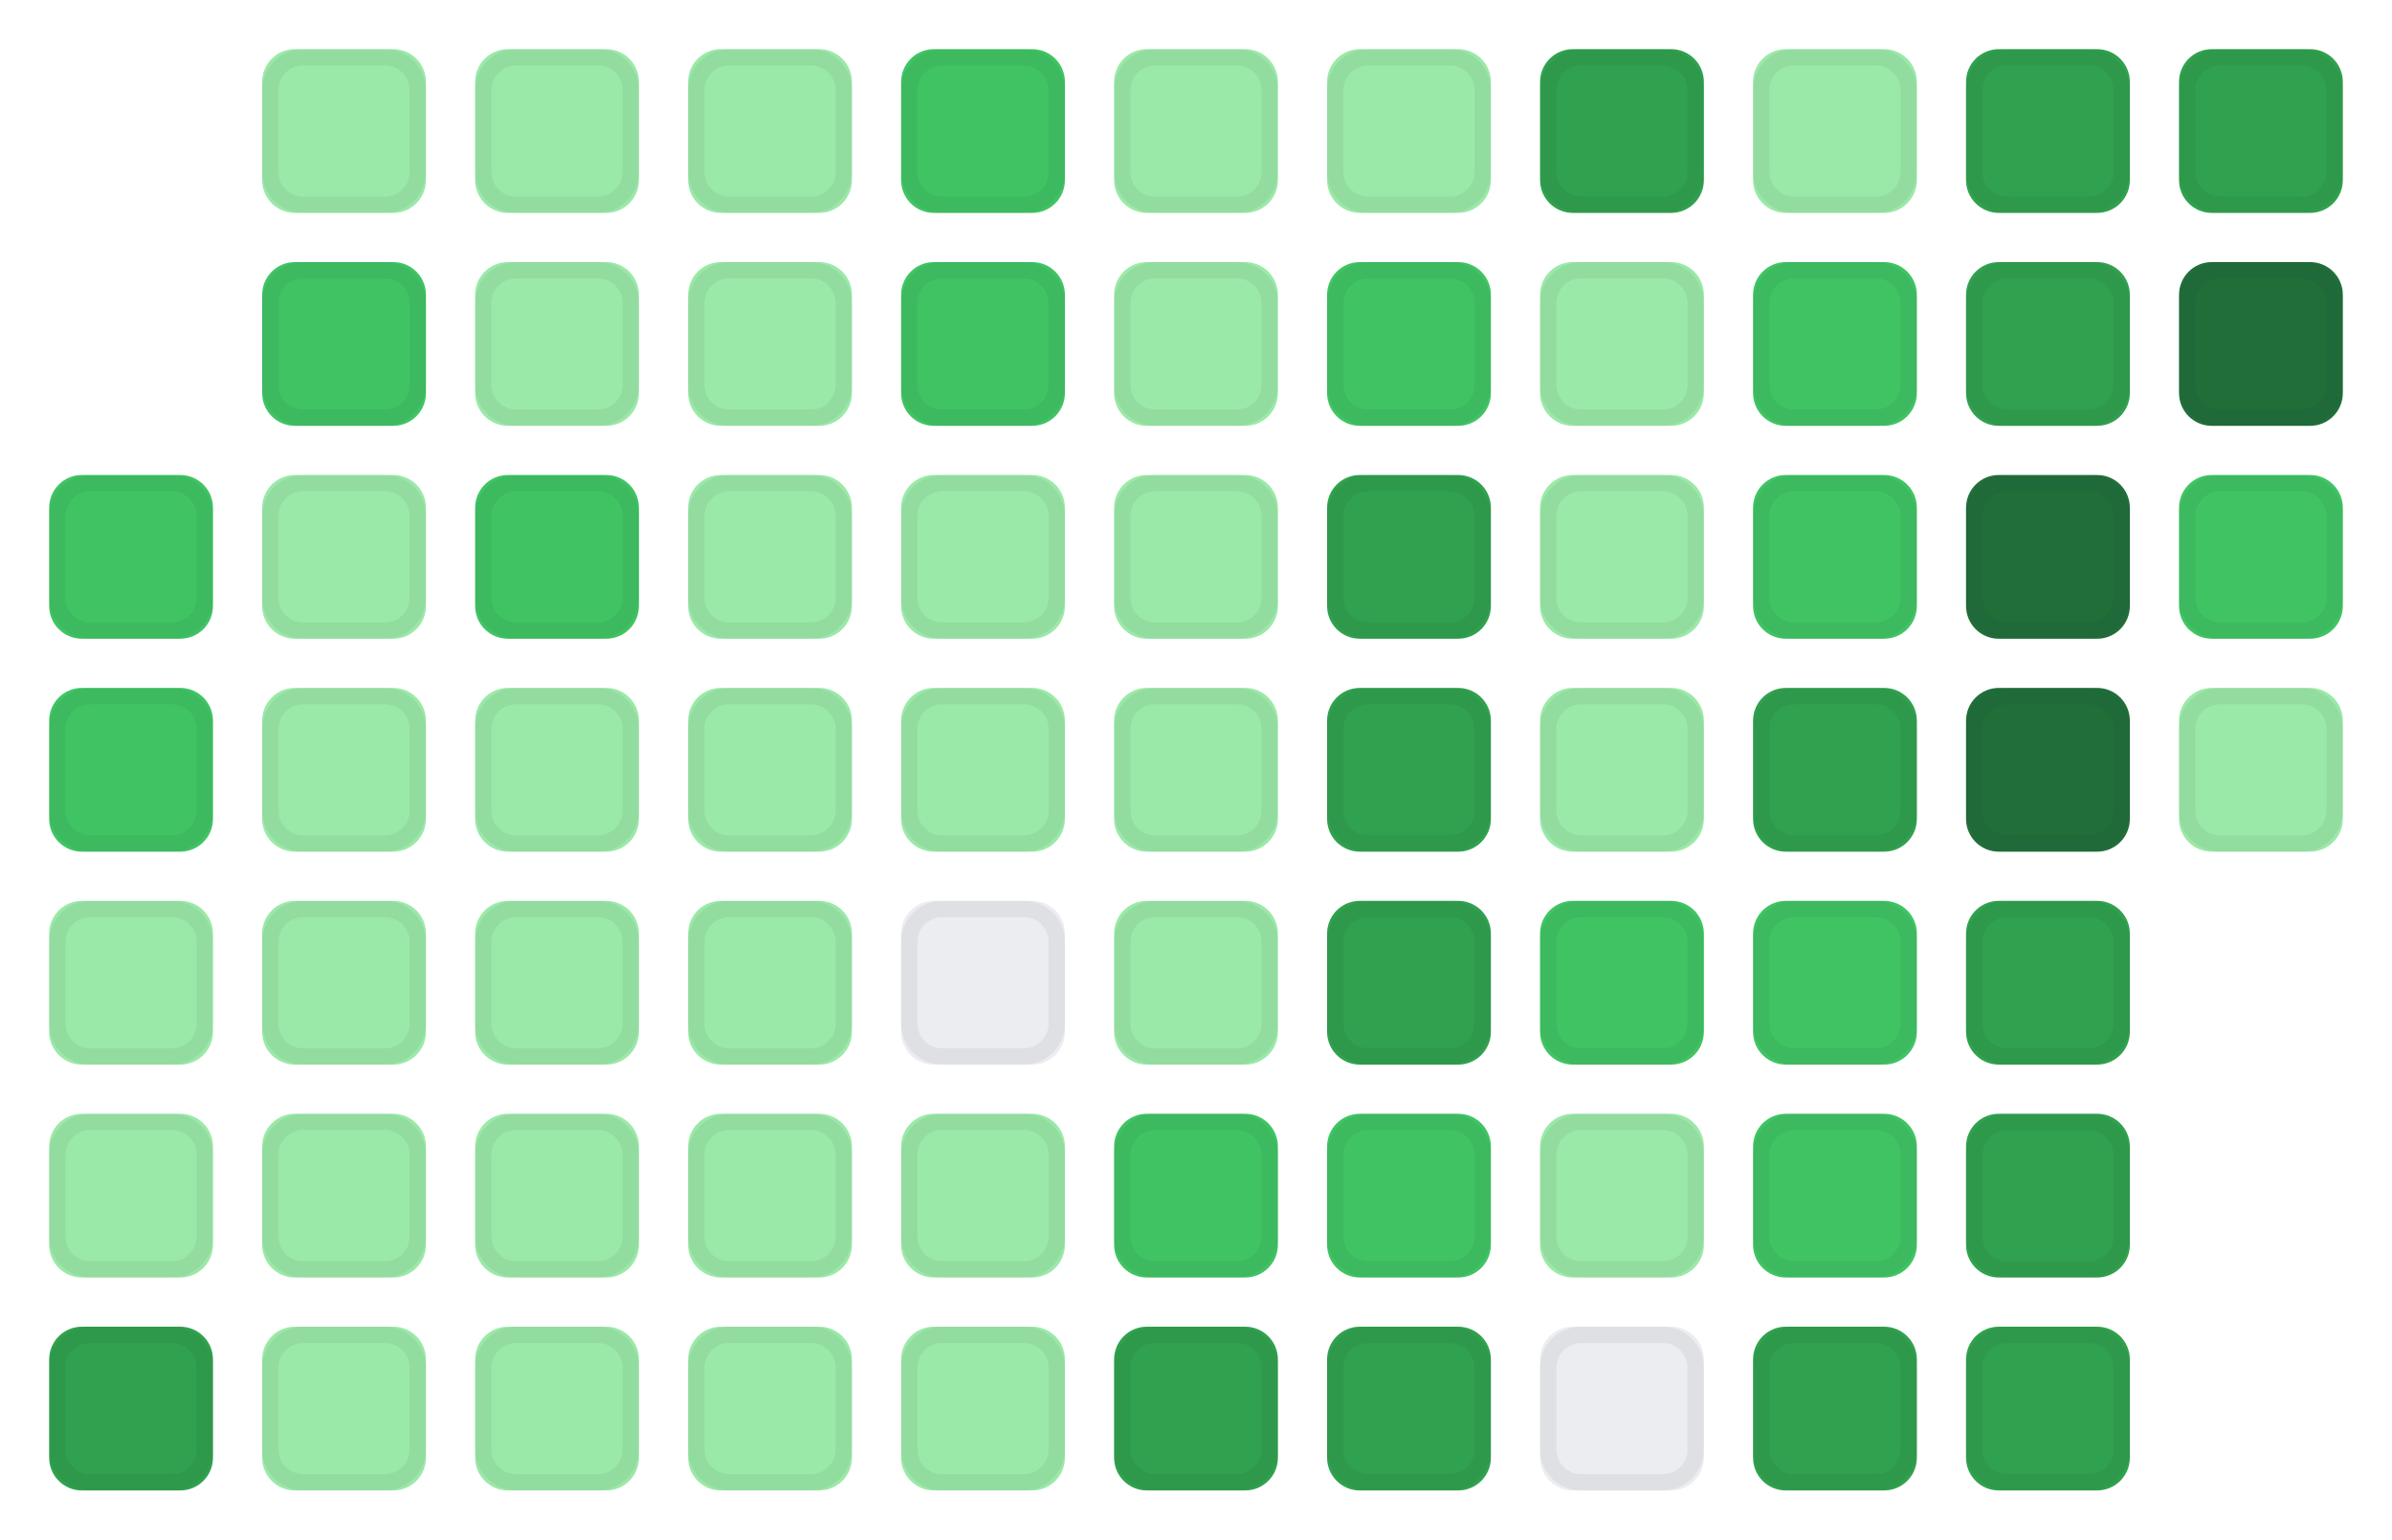
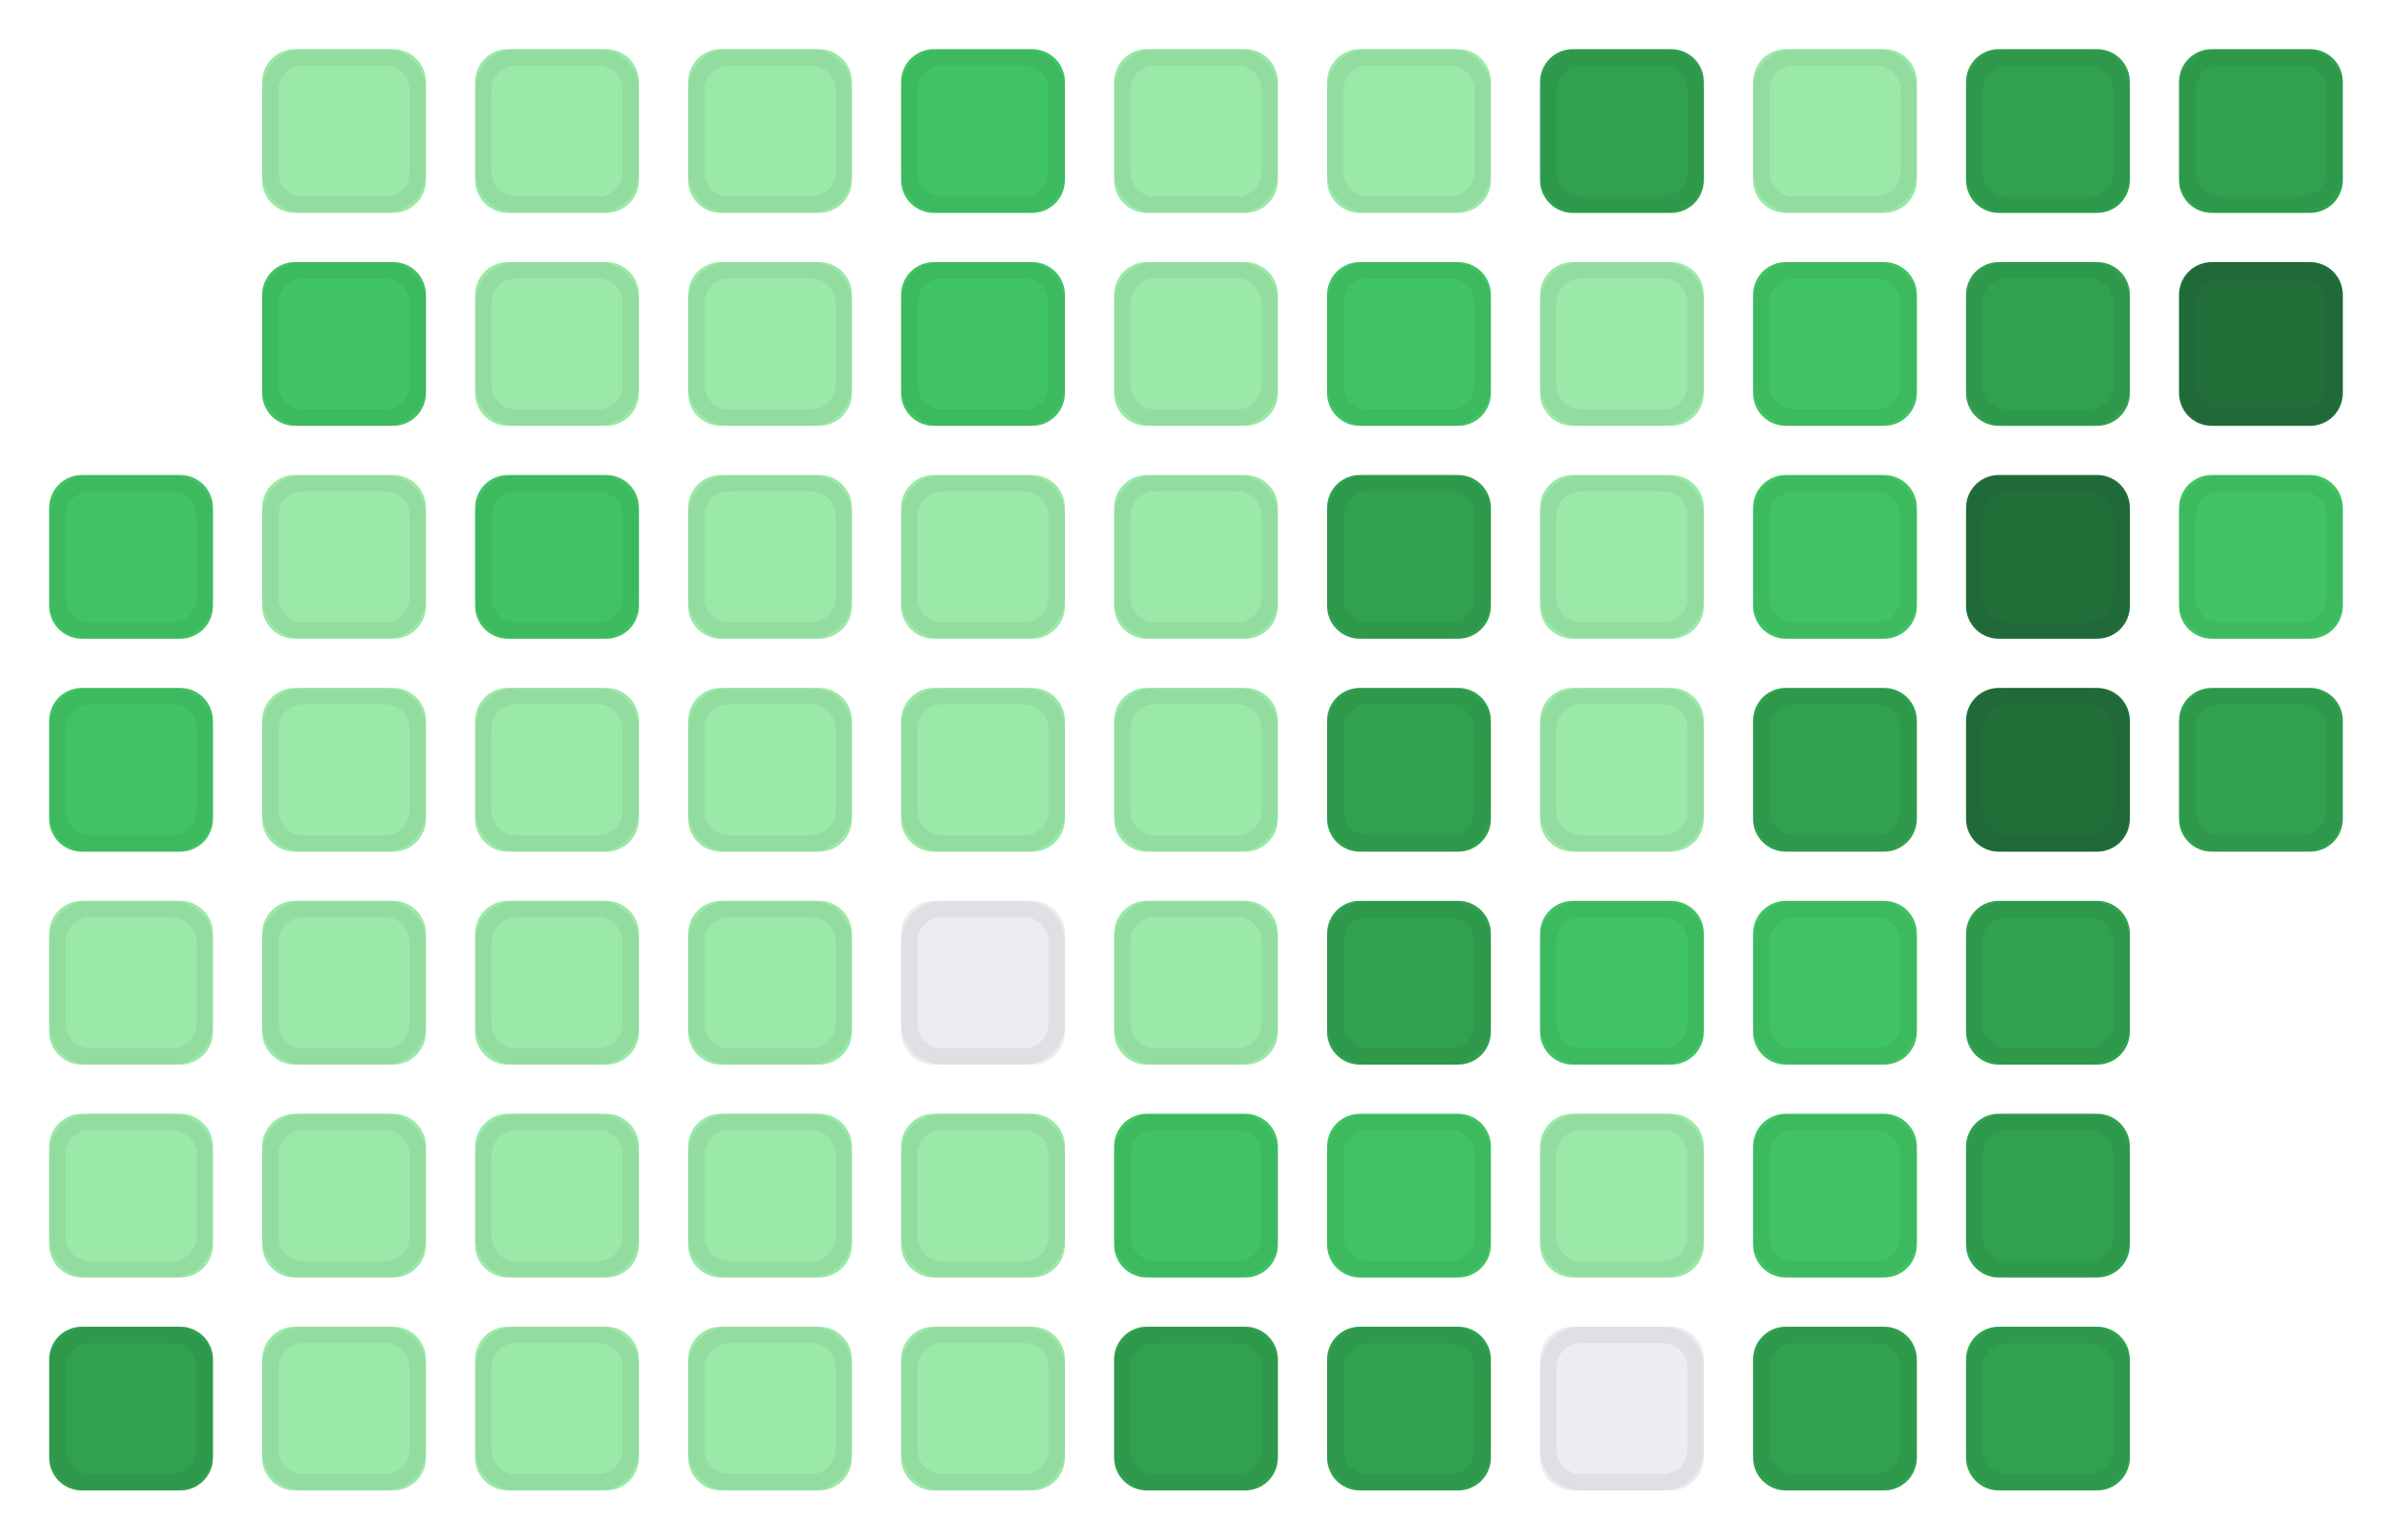
<svg xmlns="http://www.w3.org/2000/svg" height="94" width="146" fill="#4FA1A7">
  <style>
  rect {
  rx: 2;
  ry: 2;
  animation: wow .5s backwards;
  }
  .st {
  
  stroke: rgba(27, 31, 35, 0.06);
  stroke-width: 1;
  fill: none;
  }
  @keyframes wow {
  from {opacity: 0;}
  to{ opacity: 1;}}
  .count0 {fill: #ebedf0}
.count1 {fill: #9be9a8}
.count2 {fill: #9be9a8}
.count3 {fill: #40c463}
.count4 {fill: #40c463}
.count5 {fill: #30a14e}
.count6 {fill: #30a14e}
.count7 {fill: #216e39}
.count8 {fill: #216e39}
  </style>
  <rect x="3" y="29" width="10" height="10" class="count3" style="animation-delay: 360.562ms" />
  <rect x="3.5" y="29.5" width="9" height="9" class="st" style="animation-delay: 360.562ms" />
  <rect x="3" y="42" width="10" height="10" class="count3" style="animation-delay: 520.021ms" />
  <rect x="3.5" y="42.5" width="9" height="9" class="st" style="animation-delay: 520.021ms" />
  <rect x="3" y="55" width="10" height="10" class="count1" style="animation-delay: 616.553ms" />
  <rect x="3.5" y="55.5" width="9" height="9" class="st" style="animation-delay: 616.553ms" />
  <rect x="3" y="68" width="10" height="10" class="count2" style="animation-delay: 689.731ms" />
  <rect x="3.5" y="68.5" width="9" height="9" class="st" style="animation-delay: 689.731ms" />
  <rect x="3" y="81" width="10" height="10" class="count5" style="animation-delay: 750ms" />
  <rect x="3.5" y="81.5" width="9" height="9" class="st" style="animation-delay: 750ms" />
  <rect x="16" y="3" width="10" height="10" class="count1" style="animation-delay: 801.884ms" />
  <rect x="16.5" y="3.5" width="9" height="9" class="st" style="animation-delay: 801.884ms" />
  <rect x="16" y="16" width="10" height="10" class="count3" style="animation-delay: 847.803ms" />
  <rect x="16.5" y="16.5" width="9" height="9" class="st" style="animation-delay: 847.803ms" />
  <rect x="16" y="29" width="10" height="10" class="count2" style="animation-delay: 889.223ms" />
  <rect x="16.5" y="29.5" width="9" height="9" class="st" style="animation-delay: 889.223ms" />
  <rect x="16" y="42" width="10" height="10" class="count2" style="animation-delay: 927.107ms" />
  <rect x="16.5" y="42.5" width="9" height="9" class="st" style="animation-delay: 927.107ms" />
  <rect x="16" y="55" width="10" height="10" class="count2" style="animation-delay: 962.125ms" />
  <rect x="16.5" y="55.5" width="9" height="9" class="st" style="animation-delay: 962.125ms" />
  <rect x="16" y="68" width="10" height="10" class="count1" style="animation-delay: 994.764ms" />
  <rect x="16.5" y="68.5" width="9" height="9" class="st" style="animation-delay: 994.764ms" />
  <rect x="16" y="81" width="10" height="10" class="count2" style="animation-delay: 1025.391ms" />
  <rect x="16.5" y="81.5" width="9" height="9" class="st" style="animation-delay: 1025.391ms" />
  <rect x="29" y="3" width="10" height="10" class="count2" style="animation-delay: 1054.291ms" />
  <rect x="29.5" y="3.5" width="9" height="9" class="st" style="animation-delay: 1054.291ms" />
  <rect x="29" y="16" width="10" height="10" class="count1" style="animation-delay: 1081.687ms" />
  <rect x="29.5" y="16.5" width="9" height="9" class="st" style="animation-delay: 1081.687ms" />
  <rect x="29" y="29" width="10" height="10" class="count3" style="animation-delay: 1107.762ms" />
  <rect x="29.5" y="29.5" width="9" height="9" class="st" style="animation-delay: 1107.762ms" />
  <rect x="29" y="42" width="10" height="10" class="count2" style="animation-delay: 1132.664ms" />
  <rect x="29.5" y="42.5" width="9" height="9" class="st" style="animation-delay: 1132.664ms" />
  <rect x="29" y="55" width="10" height="10" class="count1" style="animation-delay: 1156.516ms" />
  <rect x="29.5" y="55.5" width="9" height="9" class="st" style="animation-delay: 1156.516ms" />
  <rect x="29" y="68" width="10" height="10" class="count1" style="animation-delay: 1179.423ms" />
  <rect x="29.5" y="68.5" width="9" height="9" class="st" style="animation-delay: 1179.423ms" />
  <rect x="29" y="81" width="10" height="10" class="count2" style="animation-delay: 1201.474ms" />
  <rect x="29.5" y="81.5" width="9" height="9" class="st" style="animation-delay: 1201.474ms" />
  <rect x="42" y="3" width="10" height="10" class="count1" style="animation-delay: 1222.743ms" />
  <rect x="42.5" y="3.5" width="9" height="9" class="st" style="animation-delay: 1222.743ms" />
  <rect x="42" y="16" width="10" height="10" class="count1" style="animation-delay: 1243.297ms" />
  <rect x="42.5" y="16.5" width="9" height="9" class="st" style="animation-delay: 1243.297ms" />
  <rect x="42" y="29" width="10" height="10" class="count1" style="animation-delay: 1263.194ms" />
  <rect x="42.5" y="29.5" width="9" height="9" class="st" style="animation-delay: 1263.194ms" />
  <rect x="42" y="42" width="10" height="10" class="count1" style="animation-delay: 1282.482ms" />
  <rect x="42.5" y="42.5" width="9" height="9" class="st" style="animation-delay: 1282.482ms" />
  <rect x="42" y="55" width="10" height="10" class="count1" style="animation-delay: 1301.207ms" />
  <rect x="42.5" y="55.5" width="9" height="9" class="st" style="animation-delay: 1301.207ms" />
  <rect x="42" y="68" width="10" height="10" class="count1" style="animation-delay: 1319.408ms" />
  <rect x="42.5" y="68.5" width="9" height="9" class="st" style="animation-delay: 1319.408ms" />
  <rect x="42" y="81" width="10" height="10" class="count2" style="animation-delay: 1337.12ms" />
  <rect x="42.5" y="81.5" width="9" height="9" class="st" style="animation-delay: 1337.12ms" />
  <rect x="55" y="3" width="10" height="10" class="count3" style="animation-delay: 1354.375ms" />
  <rect x="55.5" y="3.5" width="9" height="9" class="st" style="animation-delay: 1354.375ms" />
  <rect x="55" y="16" width="10" height="10" class="count3" style="animation-delay: 1371.202ms" />
  <rect x="55.5" y="16.5" width="9" height="9" class="st" style="animation-delay: 1371.202ms" />
  <rect x="55" y="29" width="10" height="10" class="count1" style="animation-delay: 1387.625ms" />
  <rect x="55.5" y="29.5" width="9" height="9" class="st" style="animation-delay: 1387.625ms" />
  <rect x="55" y="42" width="10" height="10" class="count2" style="animation-delay: 1403.668ms" />
  <rect x="55.5" y="42.5" width="9" height="9" class="st" style="animation-delay: 1403.668ms" />
  <rect x="55" y="55" width="10" height="10" class="count0" style="animation-delay: 1419.353ms" />
  <rect x="55.5" y="55.5" width="9" height="9" class="st" style="animation-delay: 1419.353ms" />
  <rect x="55" y="68" width="10" height="10" class="count2" style="animation-delay: 1434.698ms" />
  <rect x="55.5" y="68.5" width="9" height="9" class="st" style="animation-delay: 1434.698ms" />
  <rect x="55" y="81" width="10" height="10" class="count2" style="animation-delay: 1449.722ms" />
  <rect x="55.5" y="81.5" width="9" height="9" class="st" style="animation-delay: 1449.722ms" />
  <rect x="68" y="3" width="10" height="10" class="count1" style="animation-delay: 1464.442ms" />
  <rect x="68.5" y="3.5" width="9" height="9" class="st" style="animation-delay: 1464.442ms" />
  <rect x="68" y="16" width="10" height="10" class="count2" style="animation-delay: 1478.87ms" />
  <rect x="68.5" y="16.5" width="9" height="9" class="st" style="animation-delay: 1478.87ms" />
  <rect x="68" y="29" width="10" height="10" class="count2" style="animation-delay: 1493.023ms" />
  <rect x="68.5" y="29.5" width="9" height="9" class="st" style="animation-delay: 1493.023ms" />
  <rect x="68" y="42" width="10" height="10" class="count1" style="animation-delay: 1506.977ms" />
  <rect x="68.5" y="42.5" width="9" height="9" class="st" style="animation-delay: 1506.977ms" />
  <rect x="68" y="55" width="10" height="10" class="count1" style="animation-delay: 1521.13ms" />
  <rect x="68.5" y="55.5" width="9" height="9" class="st" style="animation-delay: 1521.13ms" />
  <rect x="68" y="68" width="10" height="10" class="count3" style="animation-delay: 1535.558ms" />
  <rect x="68.5" y="68.5" width="9" height="9" class="st" style="animation-delay: 1535.558ms" />
  <rect x="68" y="81" width="10" height="10" class="count5" style="animation-delay: 1550.278ms" />
  <rect x="68.5" y="81.5" width="9" height="9" class="st" style="animation-delay: 1550.278ms" />
  <rect x="81" y="3" width="10" height="10" class="count2" style="animation-delay: 1565.302ms" />
  <rect x="81.5" y="3.5" width="9" height="9" class="st" style="animation-delay: 1565.302ms" />
  <rect x="81" y="16" width="10" height="10" class="count4" style="animation-delay: 1580.647ms" />
  <rect x="81.5" y="16.5" width="9" height="9" class="st" style="animation-delay: 1580.647ms" />
  <rect x="81" y="29" width="10" height="10" class="count5" style="animation-delay: 1596.332ms" />
  <rect x="81.5" y="29.5" width="9" height="9" class="st" style="animation-delay: 1596.332ms" />
  <rect x="81" y="42" width="10" height="10" class="count5" style="animation-delay: 1612.375ms" />
  <rect x="81.5" y="42.5" width="9" height="9" class="st" style="animation-delay: 1612.375ms" />
  <rect x="81" y="55" width="10" height="10" class="count5" style="animation-delay: 1628.798ms" />
  <rect x="81.5" y="55.5" width="9" height="9" class="st" style="animation-delay: 1628.798ms" />
  <rect x="81" y="68" width="10" height="10" class="count3" style="animation-delay: 1645.625ms" />
  <rect x="81.5" y="68.5" width="9" height="9" class="st" style="animation-delay: 1645.625ms" />
  <rect x="81" y="81" width="10" height="10" class="count5" style="animation-delay: 1662.88ms" />
  <rect x="81.5" y="81.5" width="9" height="9" class="st" style="animation-delay: 1662.88ms" />
  <rect x="94" y="3" width="10" height="10" class="count6" style="animation-delay: 1680.592ms" />
  <rect x="94.5" y="3.5" width="9" height="9" class="st" style="animation-delay: 1680.592ms" />
  <rect x="94" y="16" width="10" height="10" class="count2" style="animation-delay: 1698.793ms" />
  <rect x="94.5" y="16.5" width="9" height="9" class="st" style="animation-delay: 1698.793ms" />
  <rect x="94" y="29" width="10" height="10" class="count2" style="animation-delay: 1717.518ms" />
  <rect x="94.5" y="29.5" width="9" height="9" class="st" style="animation-delay: 1717.518ms" />
  <rect x="94" y="42" width="10" height="10" class="count1" style="animation-delay: 1736.806ms" />
  <rect x="94.5" y="42.5" width="9" height="9" class="st" style="animation-delay: 1736.806ms" />
  <rect x="94" y="55" width="10" height="10" class="count4" style="animation-delay: 1756.703ms" />
  <rect x="94.5" y="55.5" width="9" height="9" class="st" style="animation-delay: 1756.703ms" />
  <rect x="94" y="68" width="10" height="10" class="count1" style="animation-delay: 1777.257ms" />
  <rect x="94.5" y="68.5" width="9" height="9" class="st" style="animation-delay: 1777.257ms" />
  <rect x="94" y="81" width="10" height="10" class="count0" style="animation-delay: 1798.526ms" />
  <rect x="94.5" y="81.5" width="9" height="9" class="st" style="animation-delay: 1798.526ms" />
  <rect x="107" y="3" width="10" height="10" class="count1" style="animation-delay: 1820.577ms" />
  <rect x="107.5" y="3.5" width="9" height="9" class="st" style="animation-delay: 1820.577ms" />
  <rect x="107" y="16" width="10" height="10" class="count4" style="animation-delay: 1843.484ms" />
  <rect x="107.5" y="16.5" width="9" height="9" class="st" style="animation-delay: 1843.484ms" />
  <rect x="107" y="29" width="10" height="10" class="count4" style="animation-delay: 1867.336ms" />
  <rect x="107.5" y="29.5" width="9" height="9" class="st" style="animation-delay: 1867.336ms" />
  <rect x="107" y="42" width="10" height="10" class="count5" style="animation-delay: 1892.238ms" />
  <rect x="107.5" y="42.5" width="9" height="9" class="st" style="animation-delay: 1892.238ms" />
  <rect x="107" y="55" width="10" height="10" class="count3" style="animation-delay: 1918.313ms" />
  <rect x="107.5" y="55.5" width="9" height="9" class="st" style="animation-delay: 1918.313ms" />
  <rect x="107" y="68" width="10" height="10" class="count4" style="animation-delay: 1945.709ms" />
  <rect x="107.5" y="68.5" width="9" height="9" class="st" style="animation-delay: 1945.709ms" />
  <rect x="107" y="81" width="10" height="10" class="count6" style="animation-delay: 1974.609ms" />
  <rect x="107.5" y="81.5" width="9" height="9" class="st" style="animation-delay: 1974.609ms" />
  <rect x="120" y="3" width="10" height="10" class="count6" style="animation-delay: 2005.236ms" />
  <rect x="120.5" y="3.5" width="9" height="9" class="st" style="animation-delay: 2005.236ms" />
  <rect x="120" y="16" width="10" height="10" class="count6" style="animation-delay: 2037.875ms" />
  <rect x="120.5" y="16.5" width="9" height="9" class="st" style="animation-delay: 2037.875ms" />
  <rect x="120" y="29" width="10" height="10" class="count8" style="animation-delay: 2072.893ms" />
  <rect x="120.5" y="29.5" width="9" height="9" class="st" style="animation-delay: 2072.893ms" />
  <rect x="120" y="42" width="10" height="10" class="count7" style="animation-delay: 2110.777ms" />
  <rect x="120.5" y="42.5" width="9" height="9" class="st" style="animation-delay: 2110.777ms" />
  <rect x="120" y="55" width="10" height="10" class="count5" style="animation-delay: 2152.197ms" />
  <rect x="120.5" y="55.5" width="9" height="9" class="st" style="animation-delay: 2152.197ms" />
  <rect x="120" y="68" width="10" height="10" class="count5" style="animation-delay: 2198.116ms" />
  <rect x="120.5" y="68.5" width="9" height="9" class="st" style="animation-delay: 2198.116ms" />
  <rect x="120" y="81" width="10" height="10" class="count5" style="animation-delay: 2250ms" />
  <rect x="120.5" y="81.5" width="9" height="9" class="st" style="animation-delay: 2250ms" />
  <rect x="133" y="3" width="10" height="10" class="count5" style="animation-delay: 2310.269ms" />
  <rect x="133.5" y="3.5" width="9" height="9" class="st" style="animation-delay: 2310.269ms" />
  <rect x="133" y="16" width="10" height="10" class="count7" style="animation-delay: 2383.447ms" />
  <rect x="133.5" y="16.5" width="9" height="9" class="st" style="animation-delay: 2383.447ms" />
  <rect x="133" y="29" width="10" height="10" class="count3" style="animation-delay: 2479.979ms" />
  <rect x="133.5" y="29.5" width="9" height="9" class="st" style="animation-delay: 2479.979ms" />
-   <rect x="133" y="42" width="10" height="10" class="count2" style="animation-delay: 2639.438ms" />
+   <rect x="133" y="42" width="10" height="10" class="count5" style="animation-delay: 2639.438ms" />
  <rect x="133.5" y="42.5" width="9" height="9" class="st" style="animation-delay: 2639.438ms" />
</svg>
